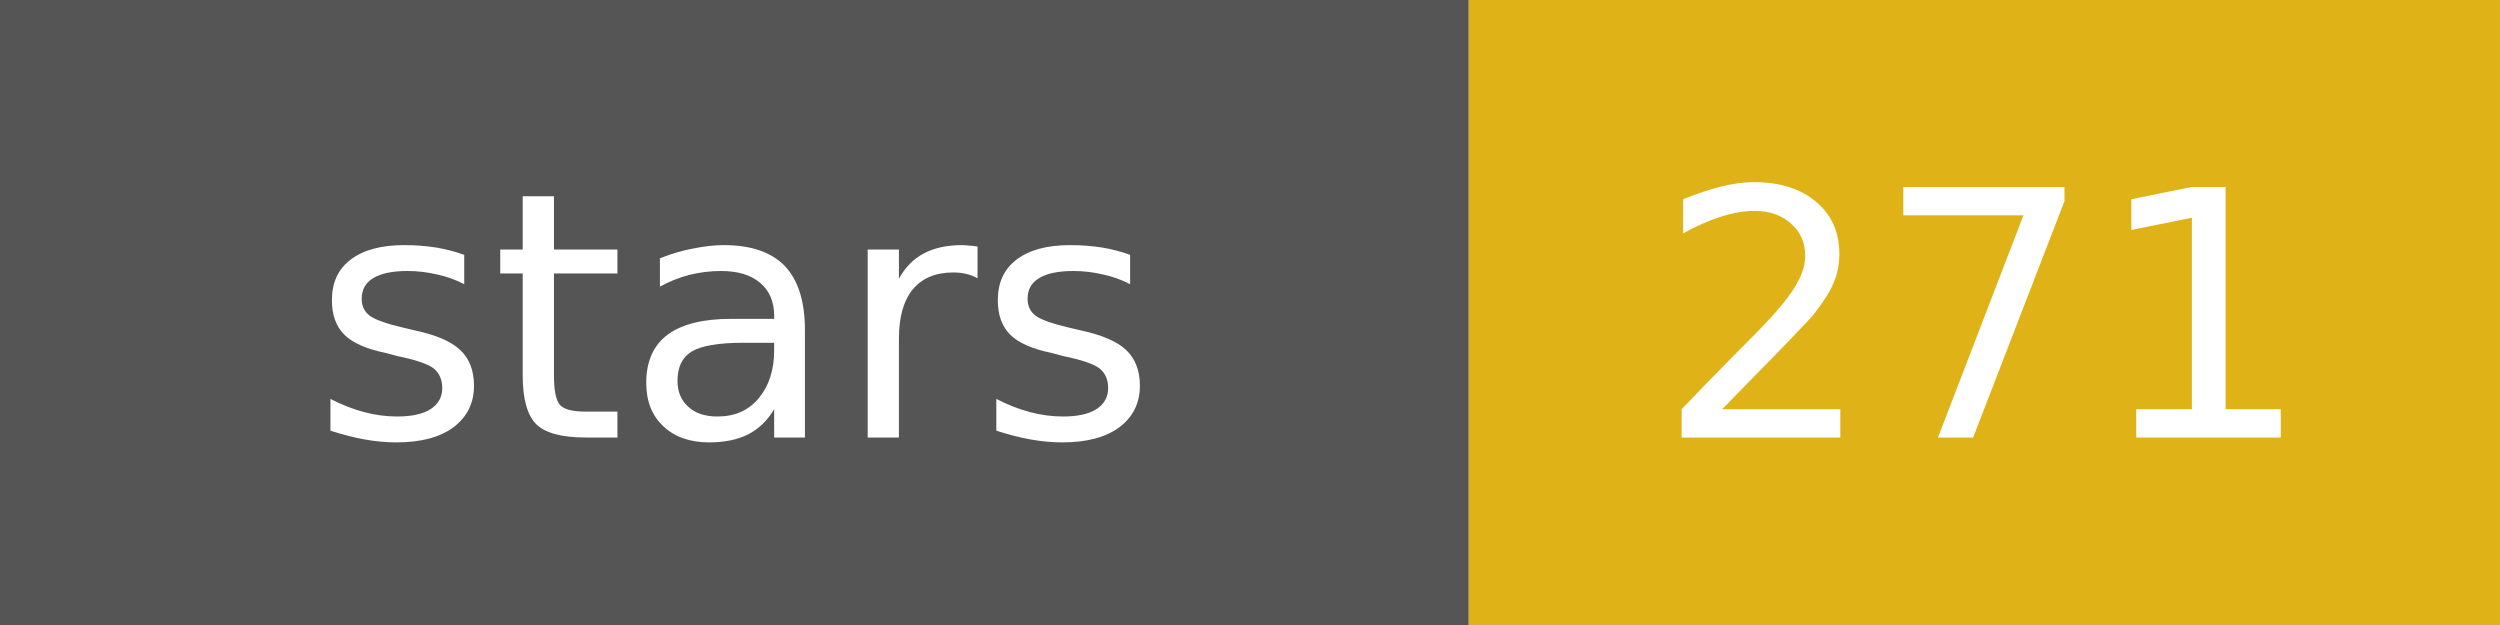
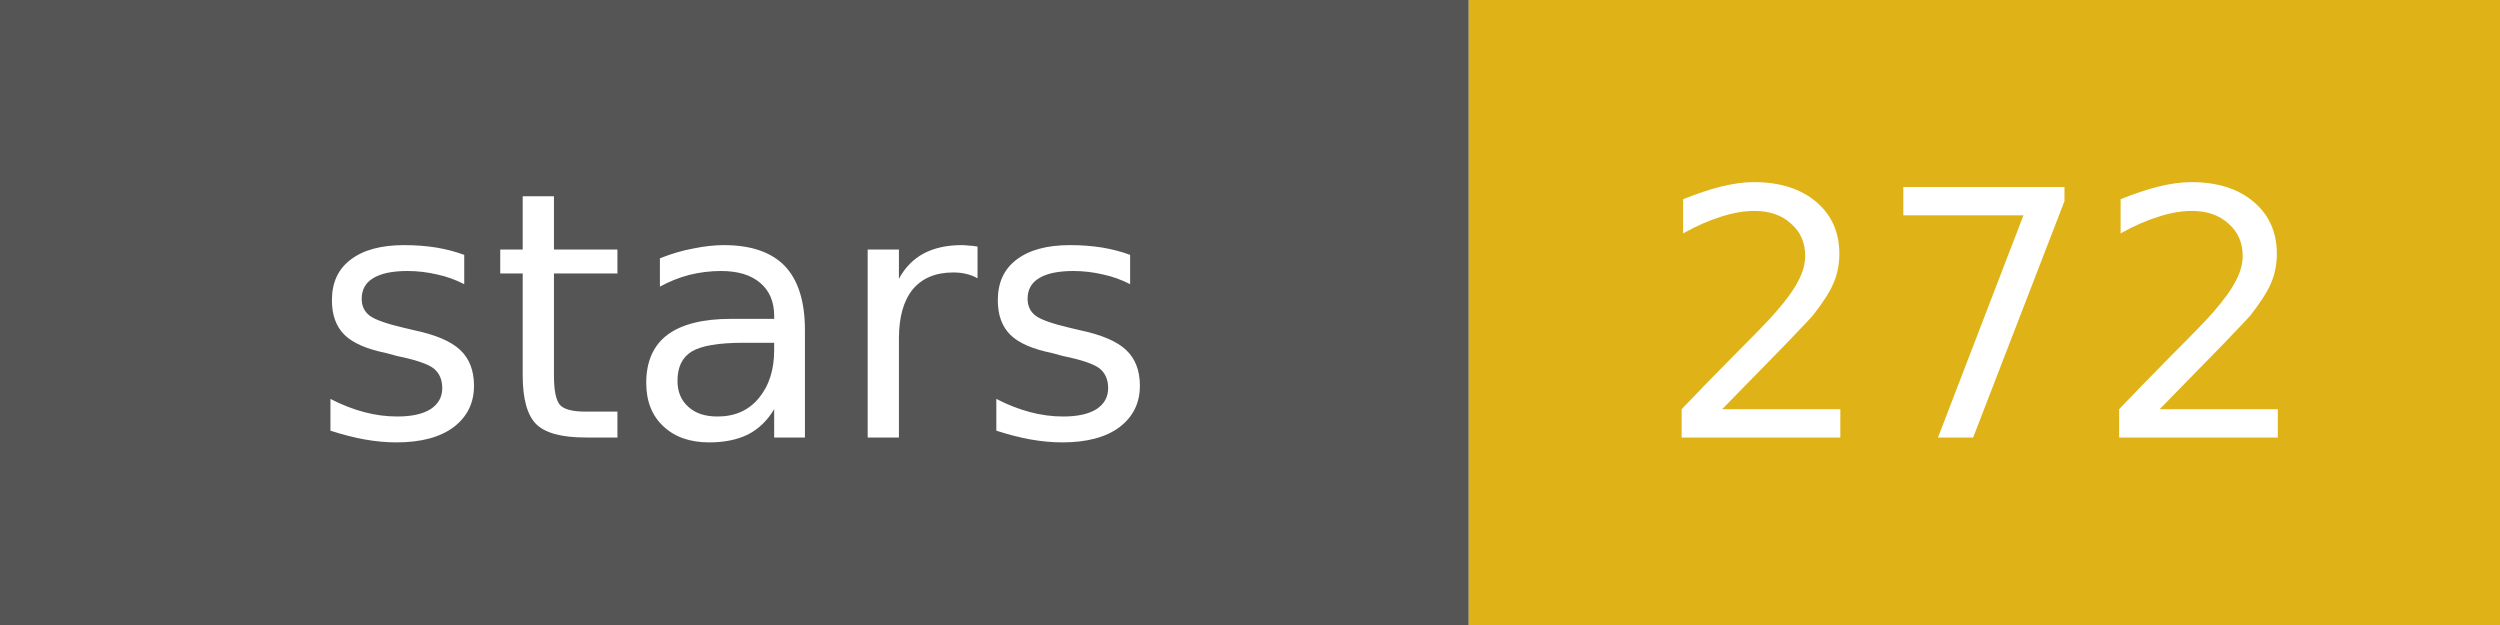
- <svg xmlns="http://www.w3.org/2000/svg" width="80" height="20" viewBox="0 0 80 20" role="img" aria-label="stars: 271 (as of 2026-11-19 UTC)">
+ <svg xmlns="http://www.w3.org/2000/svg" width="80" height="20" viewBox="0 0 80 20" role="img" aria-label="stars: 272 (as of 2026-11-20 UTC)">
  <rect width="47" height="20" fill="#555" />
  <rect x="47" width="33" height="20" fill="#dfb317" />
  <g fill="#fff" text-anchor="middle" font-family="Verdana,DejaVu Sans,sans-serif" font-size="11">
    <text x="23.5" y="14">stars</text>
-     <text x="63.5" y="14">271</text>
+     <text x="63.5" y="14">272</text>
  </g>
</svg>
